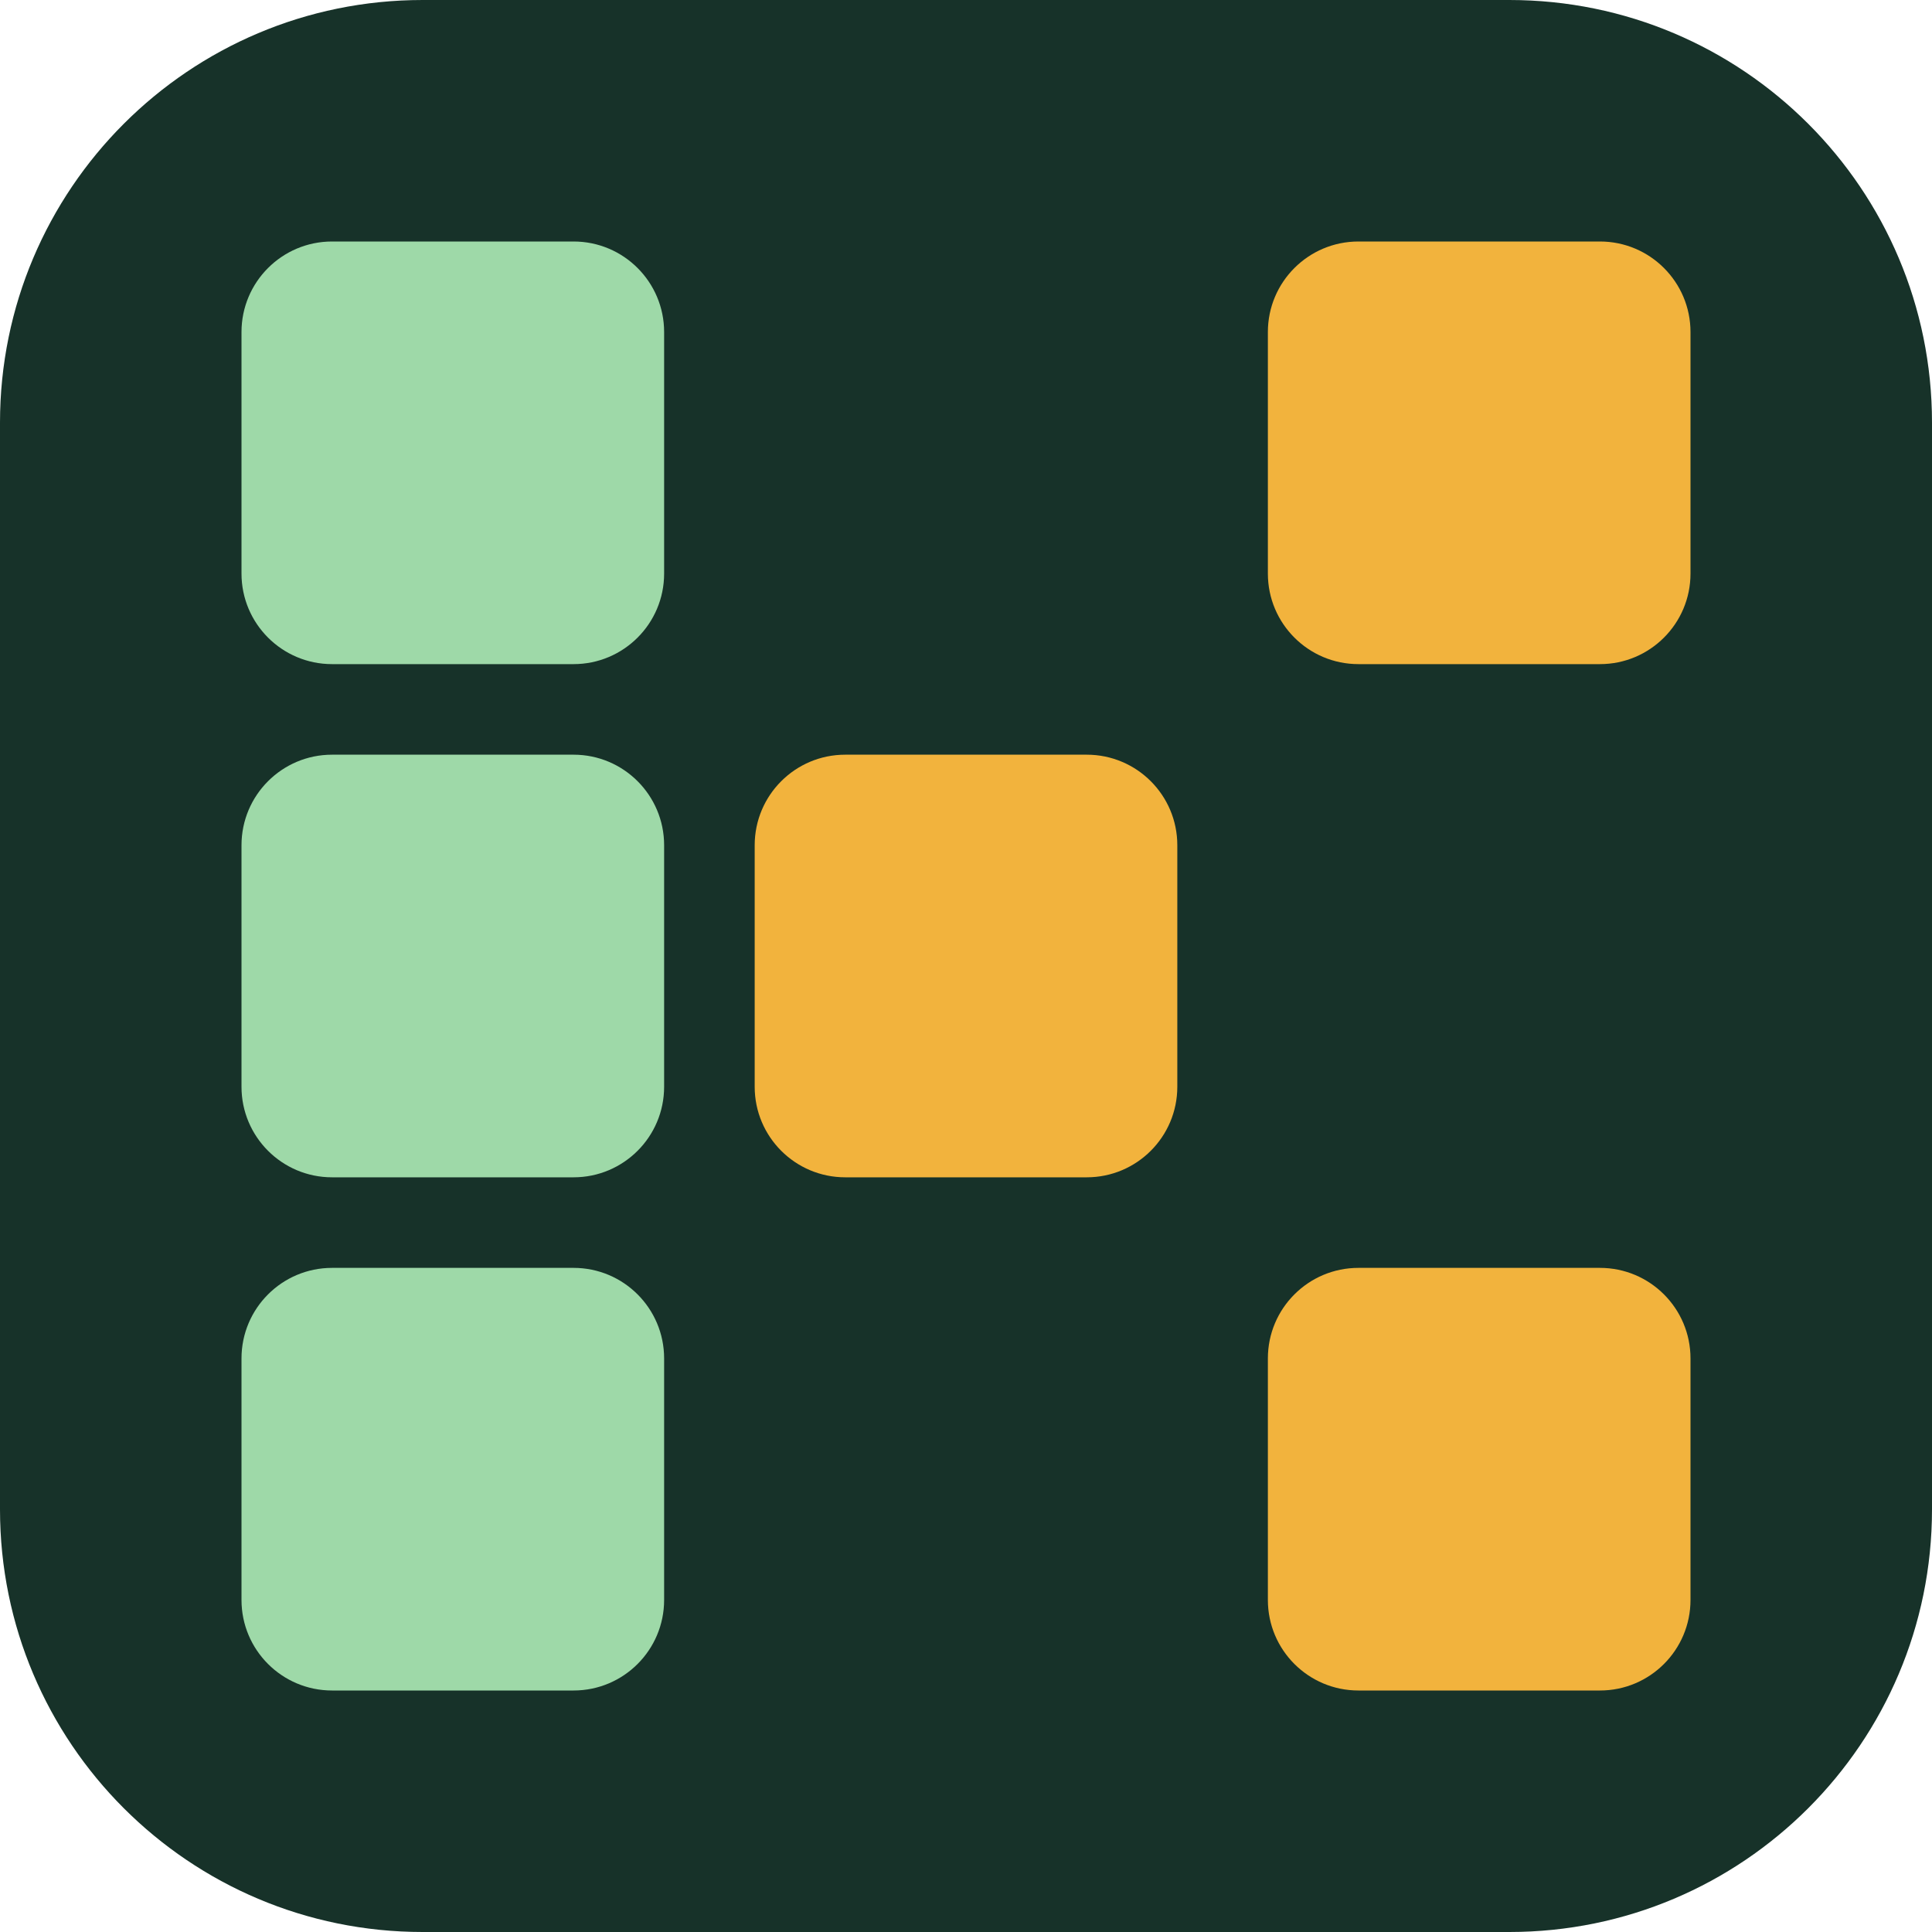
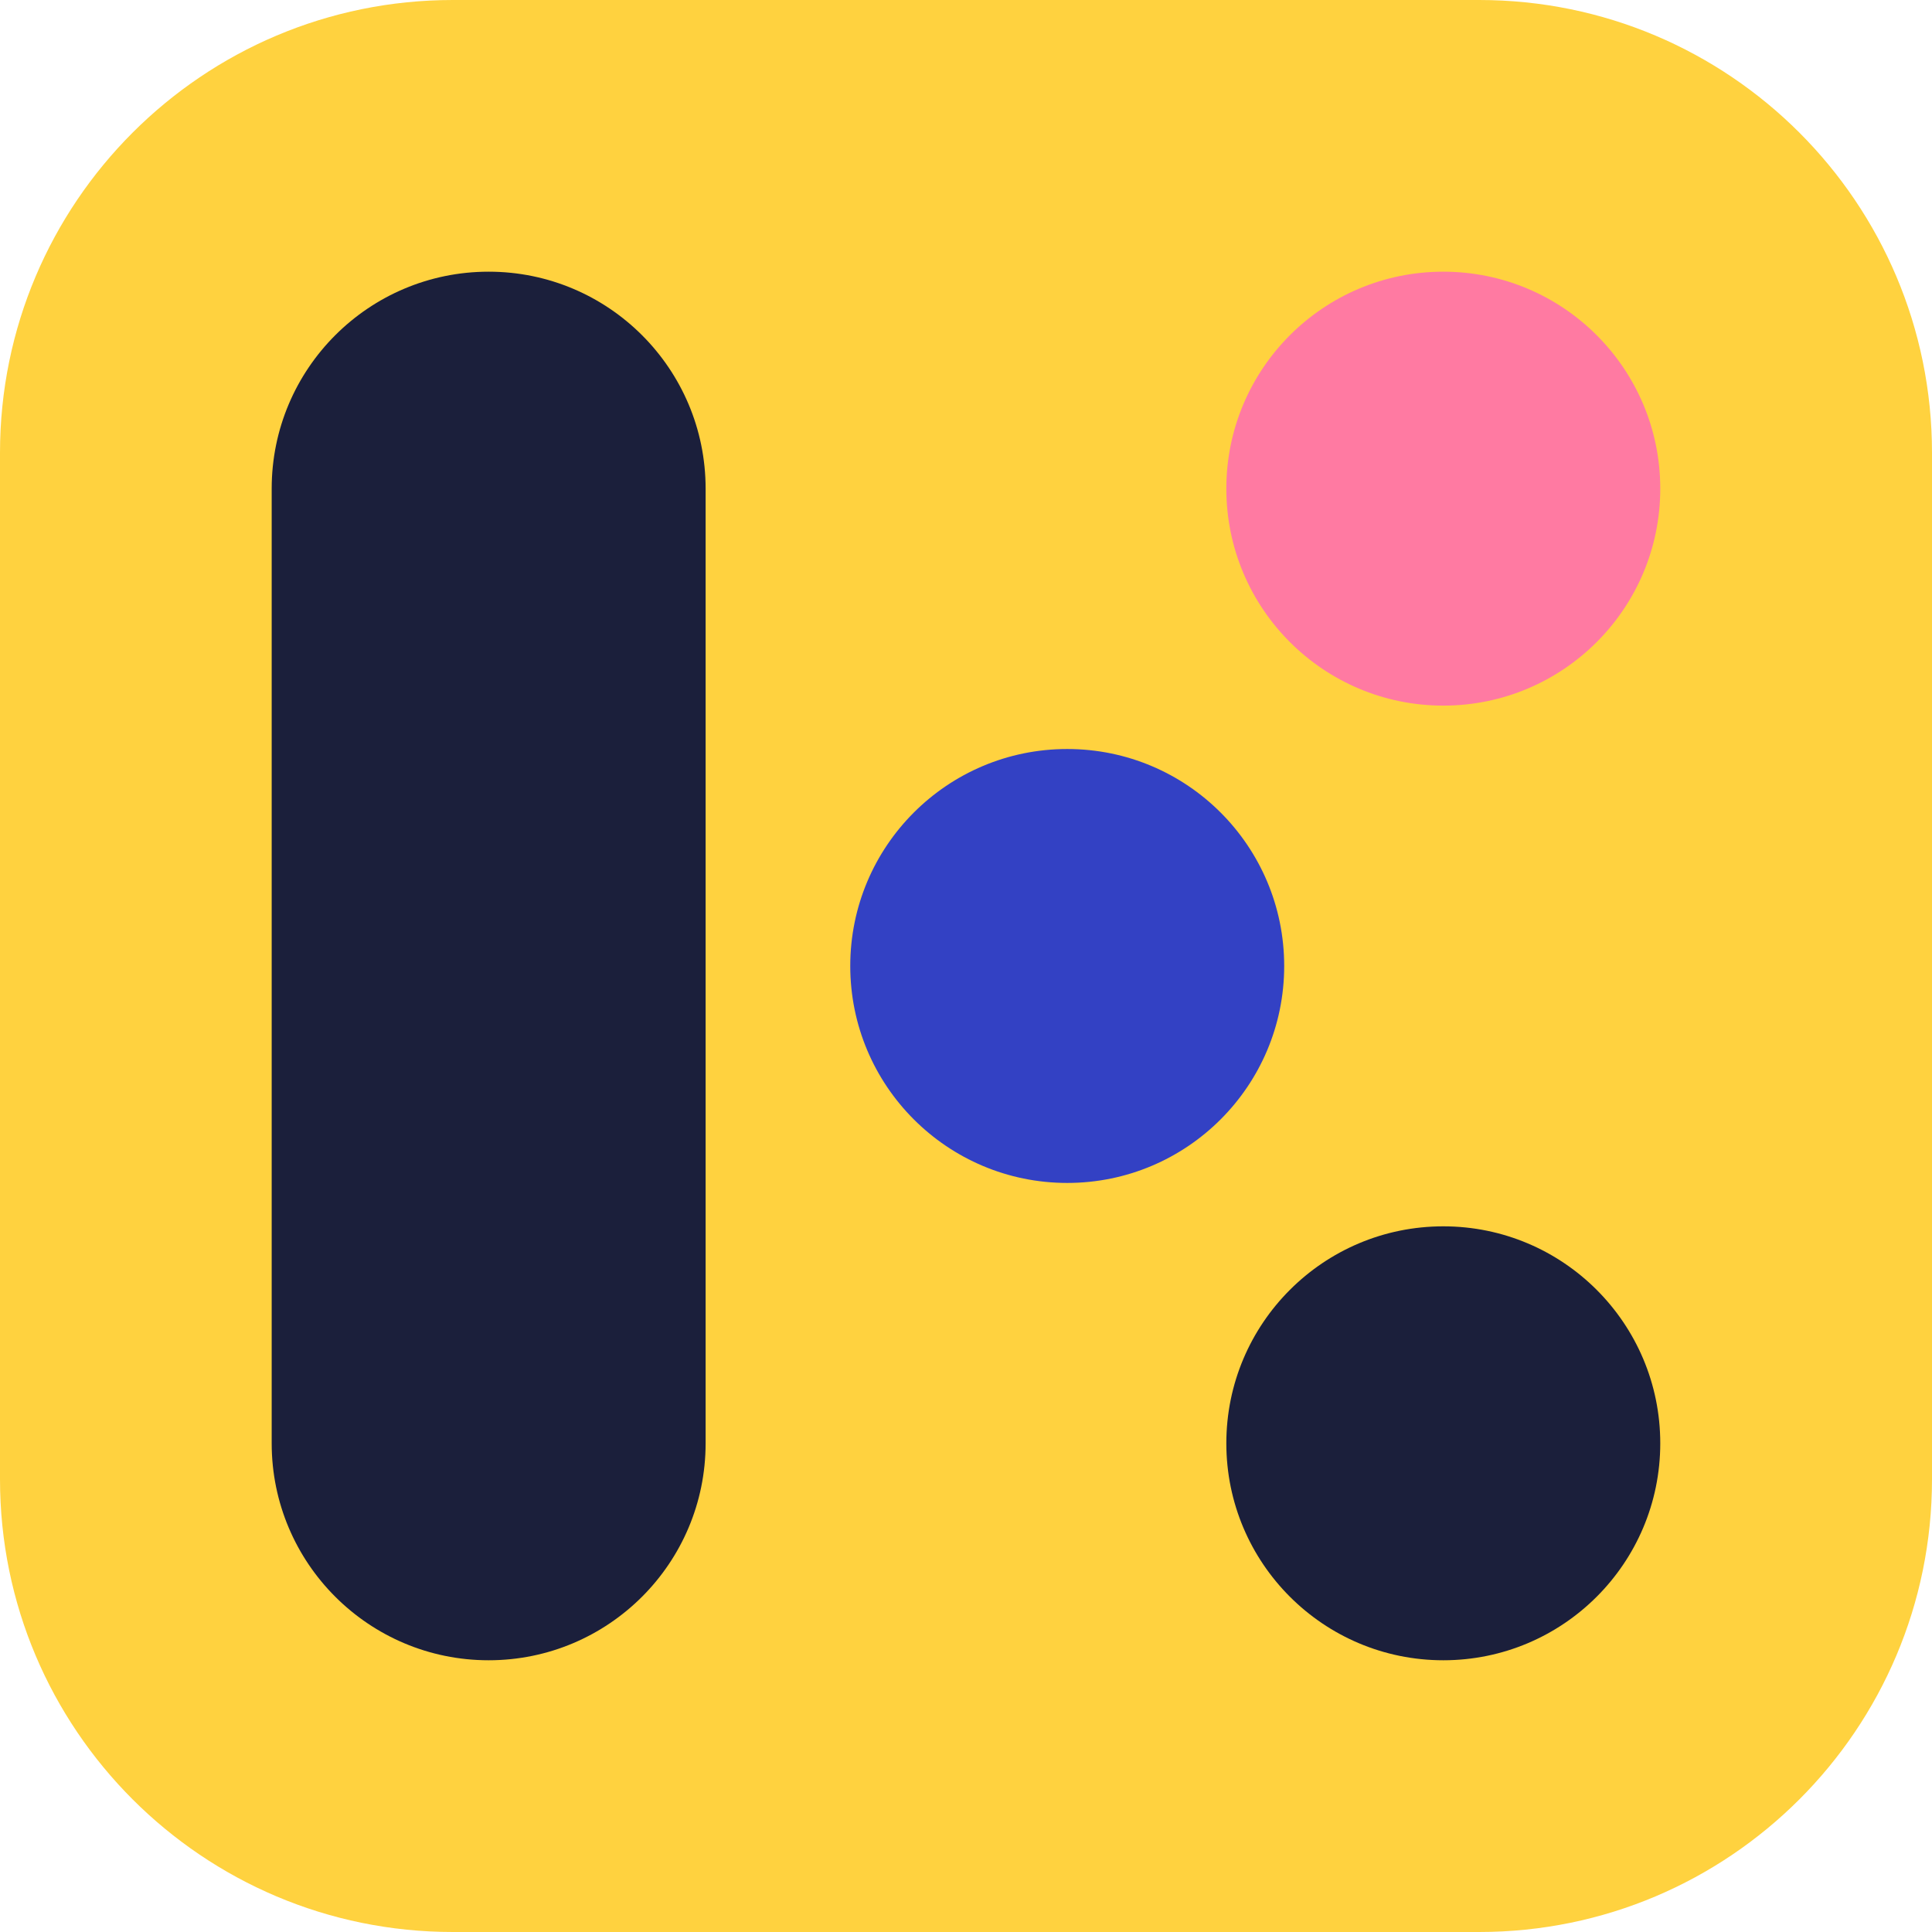
<svg xmlns="http://www.w3.org/2000/svg" viewBox="0 0 128 128" width="128" height="128" role="img" aria-label="Koina">
-   <rect width="128" height="128" rx="28" fill="#173229" />
-   <rect x="16" y="16" width="28" height="28" rx="6" fill="#9ED9A8" />
-   <rect x="84" y="16" width="28" height="28" rx="6" fill="#F2B33D" />
-   <rect x="16" y="50" width="28" height="28" rx="6" fill="#9ED9A8" />
-   <rect x="50" y="50" width="28" height="28" rx="6" fill="#F2B33D" />
-   <rect x="16" y="84" width="28" height="28" rx="6" fill="#9ED9A8" />
-   <rect x="84" y="84" width="28" height="28" rx="6" fill="#F2B33D" />
+   <rect width="128" height="128" rx="30" fill="#FFD23F" />
+   <g transform="translate(18 18) scale(0.9583)">
+     <rect x="0" y="0" width="30" height="96" rx="15" fill="#1B1F3B" />
+     <circle cx="55" cy="48" r="15" fill="#3341C4" />
+     <circle cx="81" cy="15" r="15" fill="#FF7AA2" />
+     <circle cx="81" cy="81" r="15" fill="#1B1F3B" />
+   </g>
</svg>
